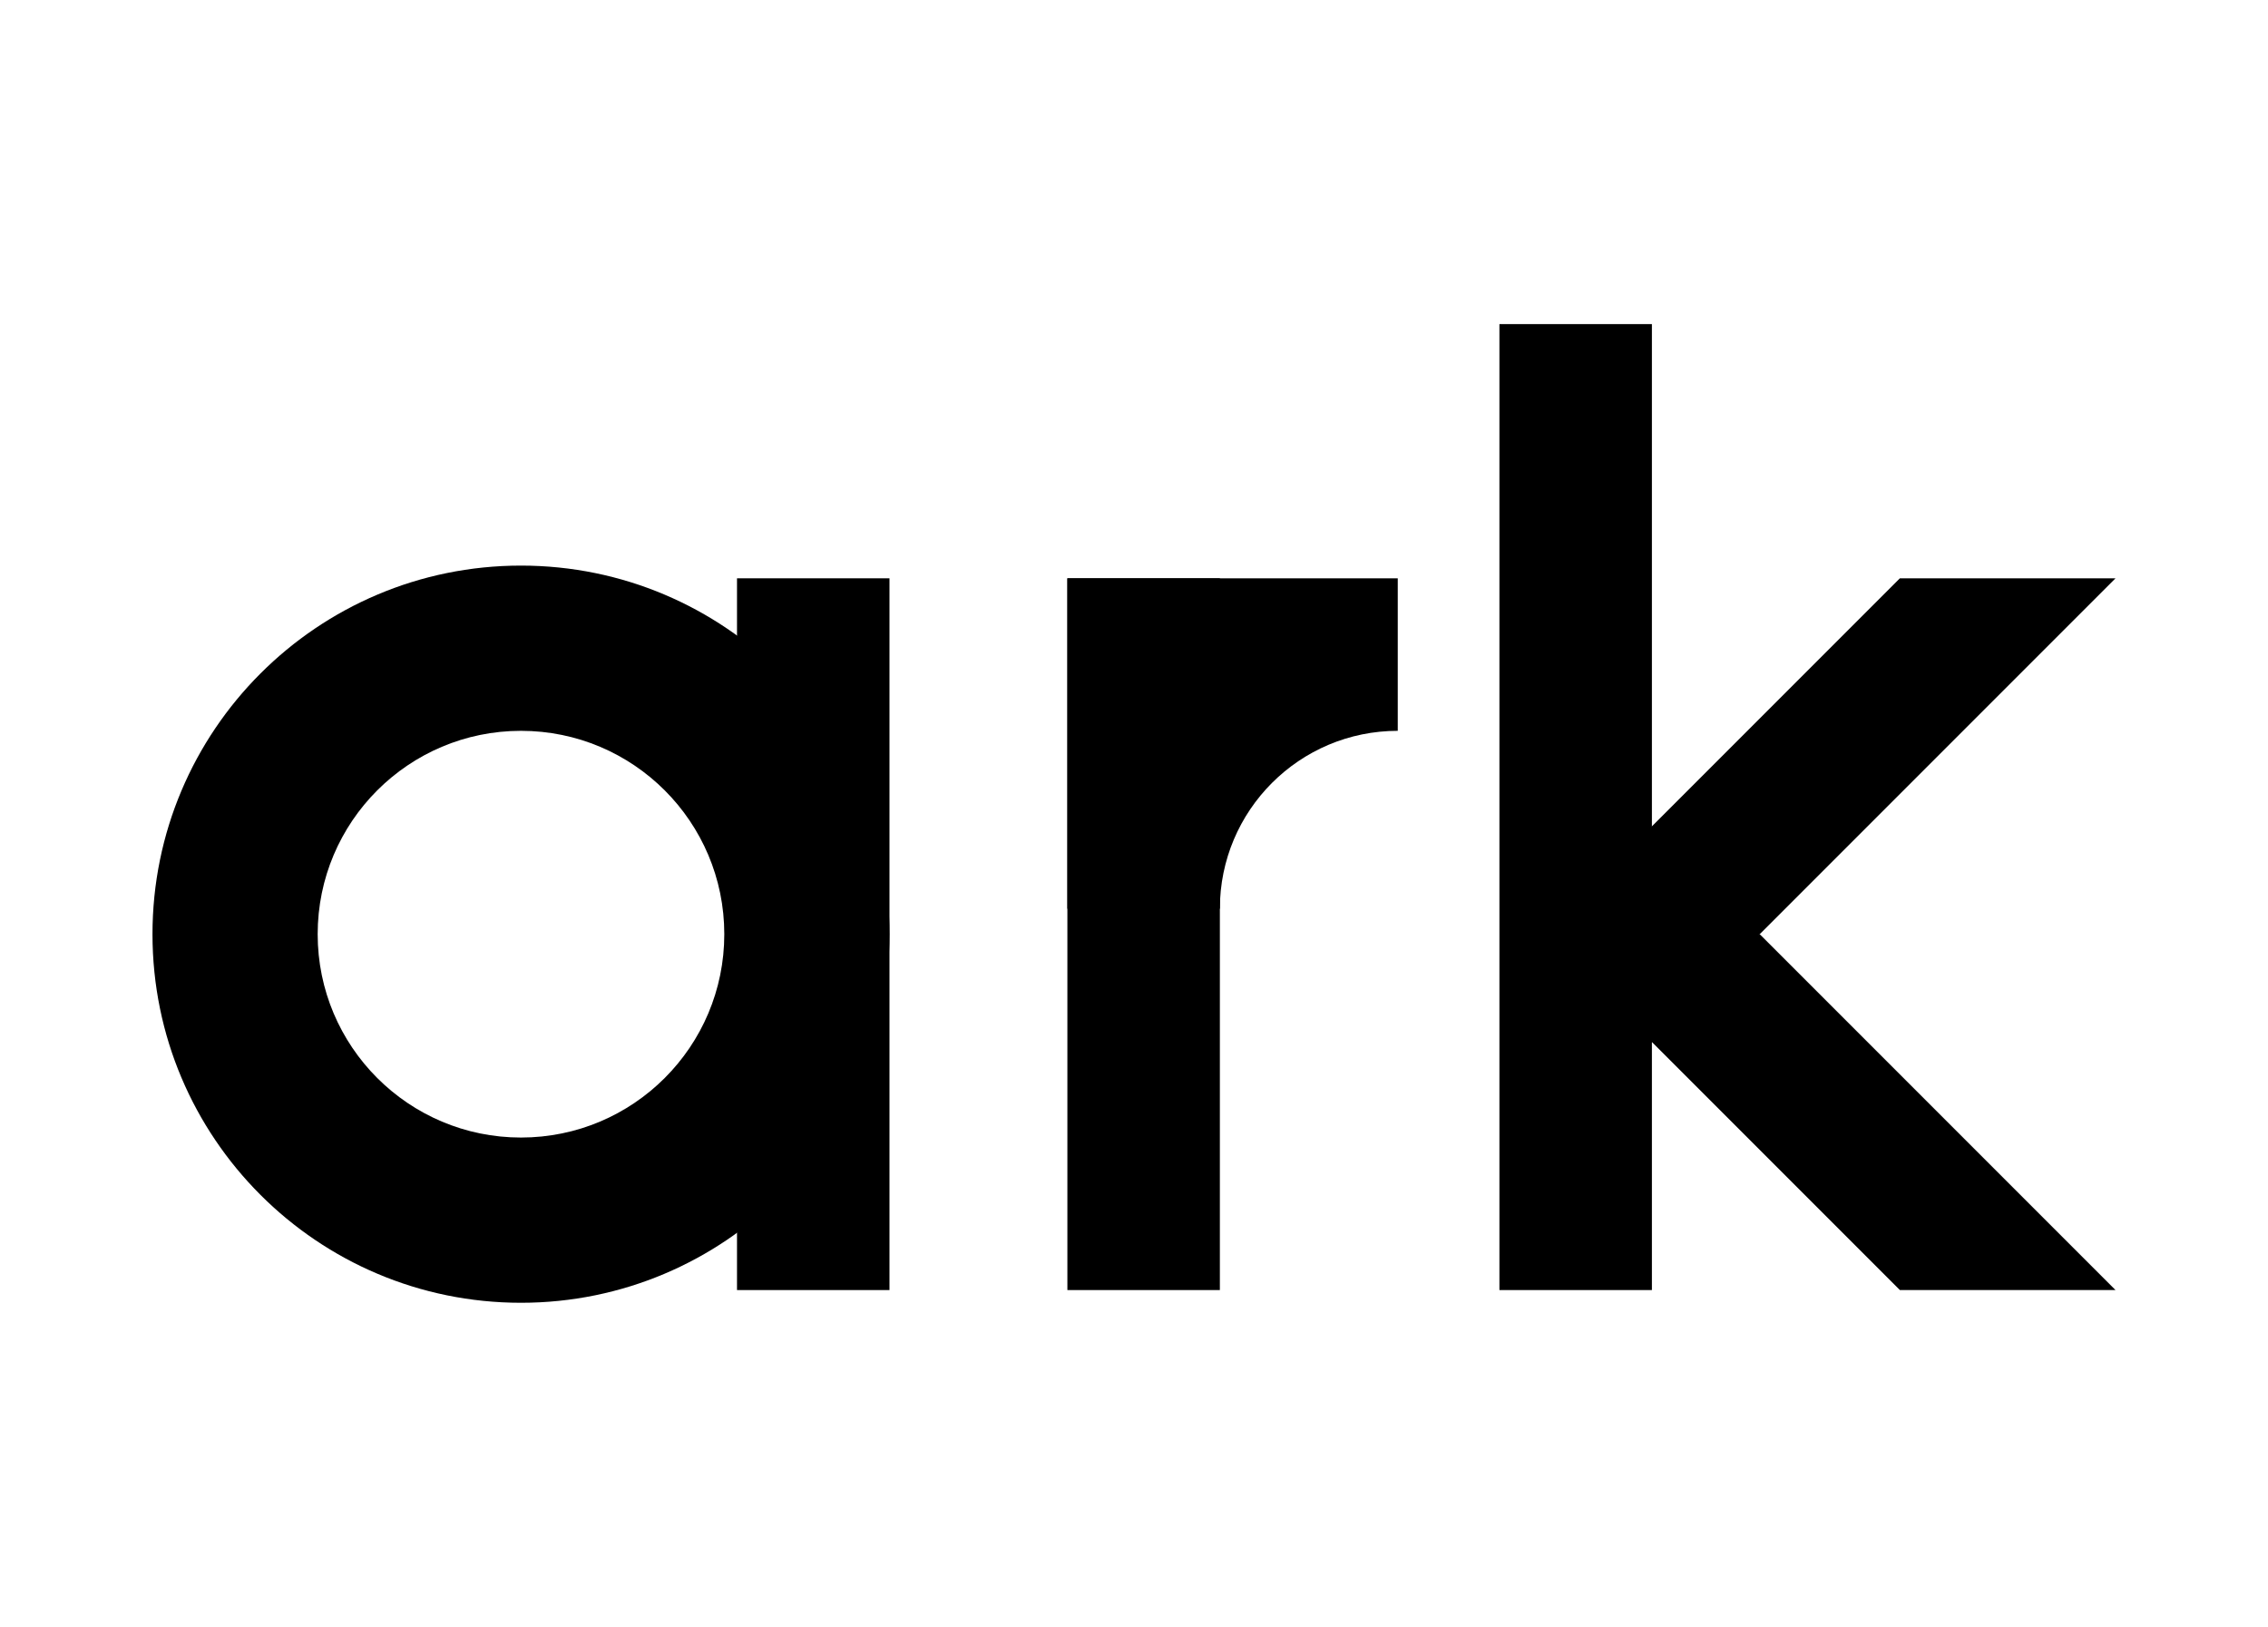
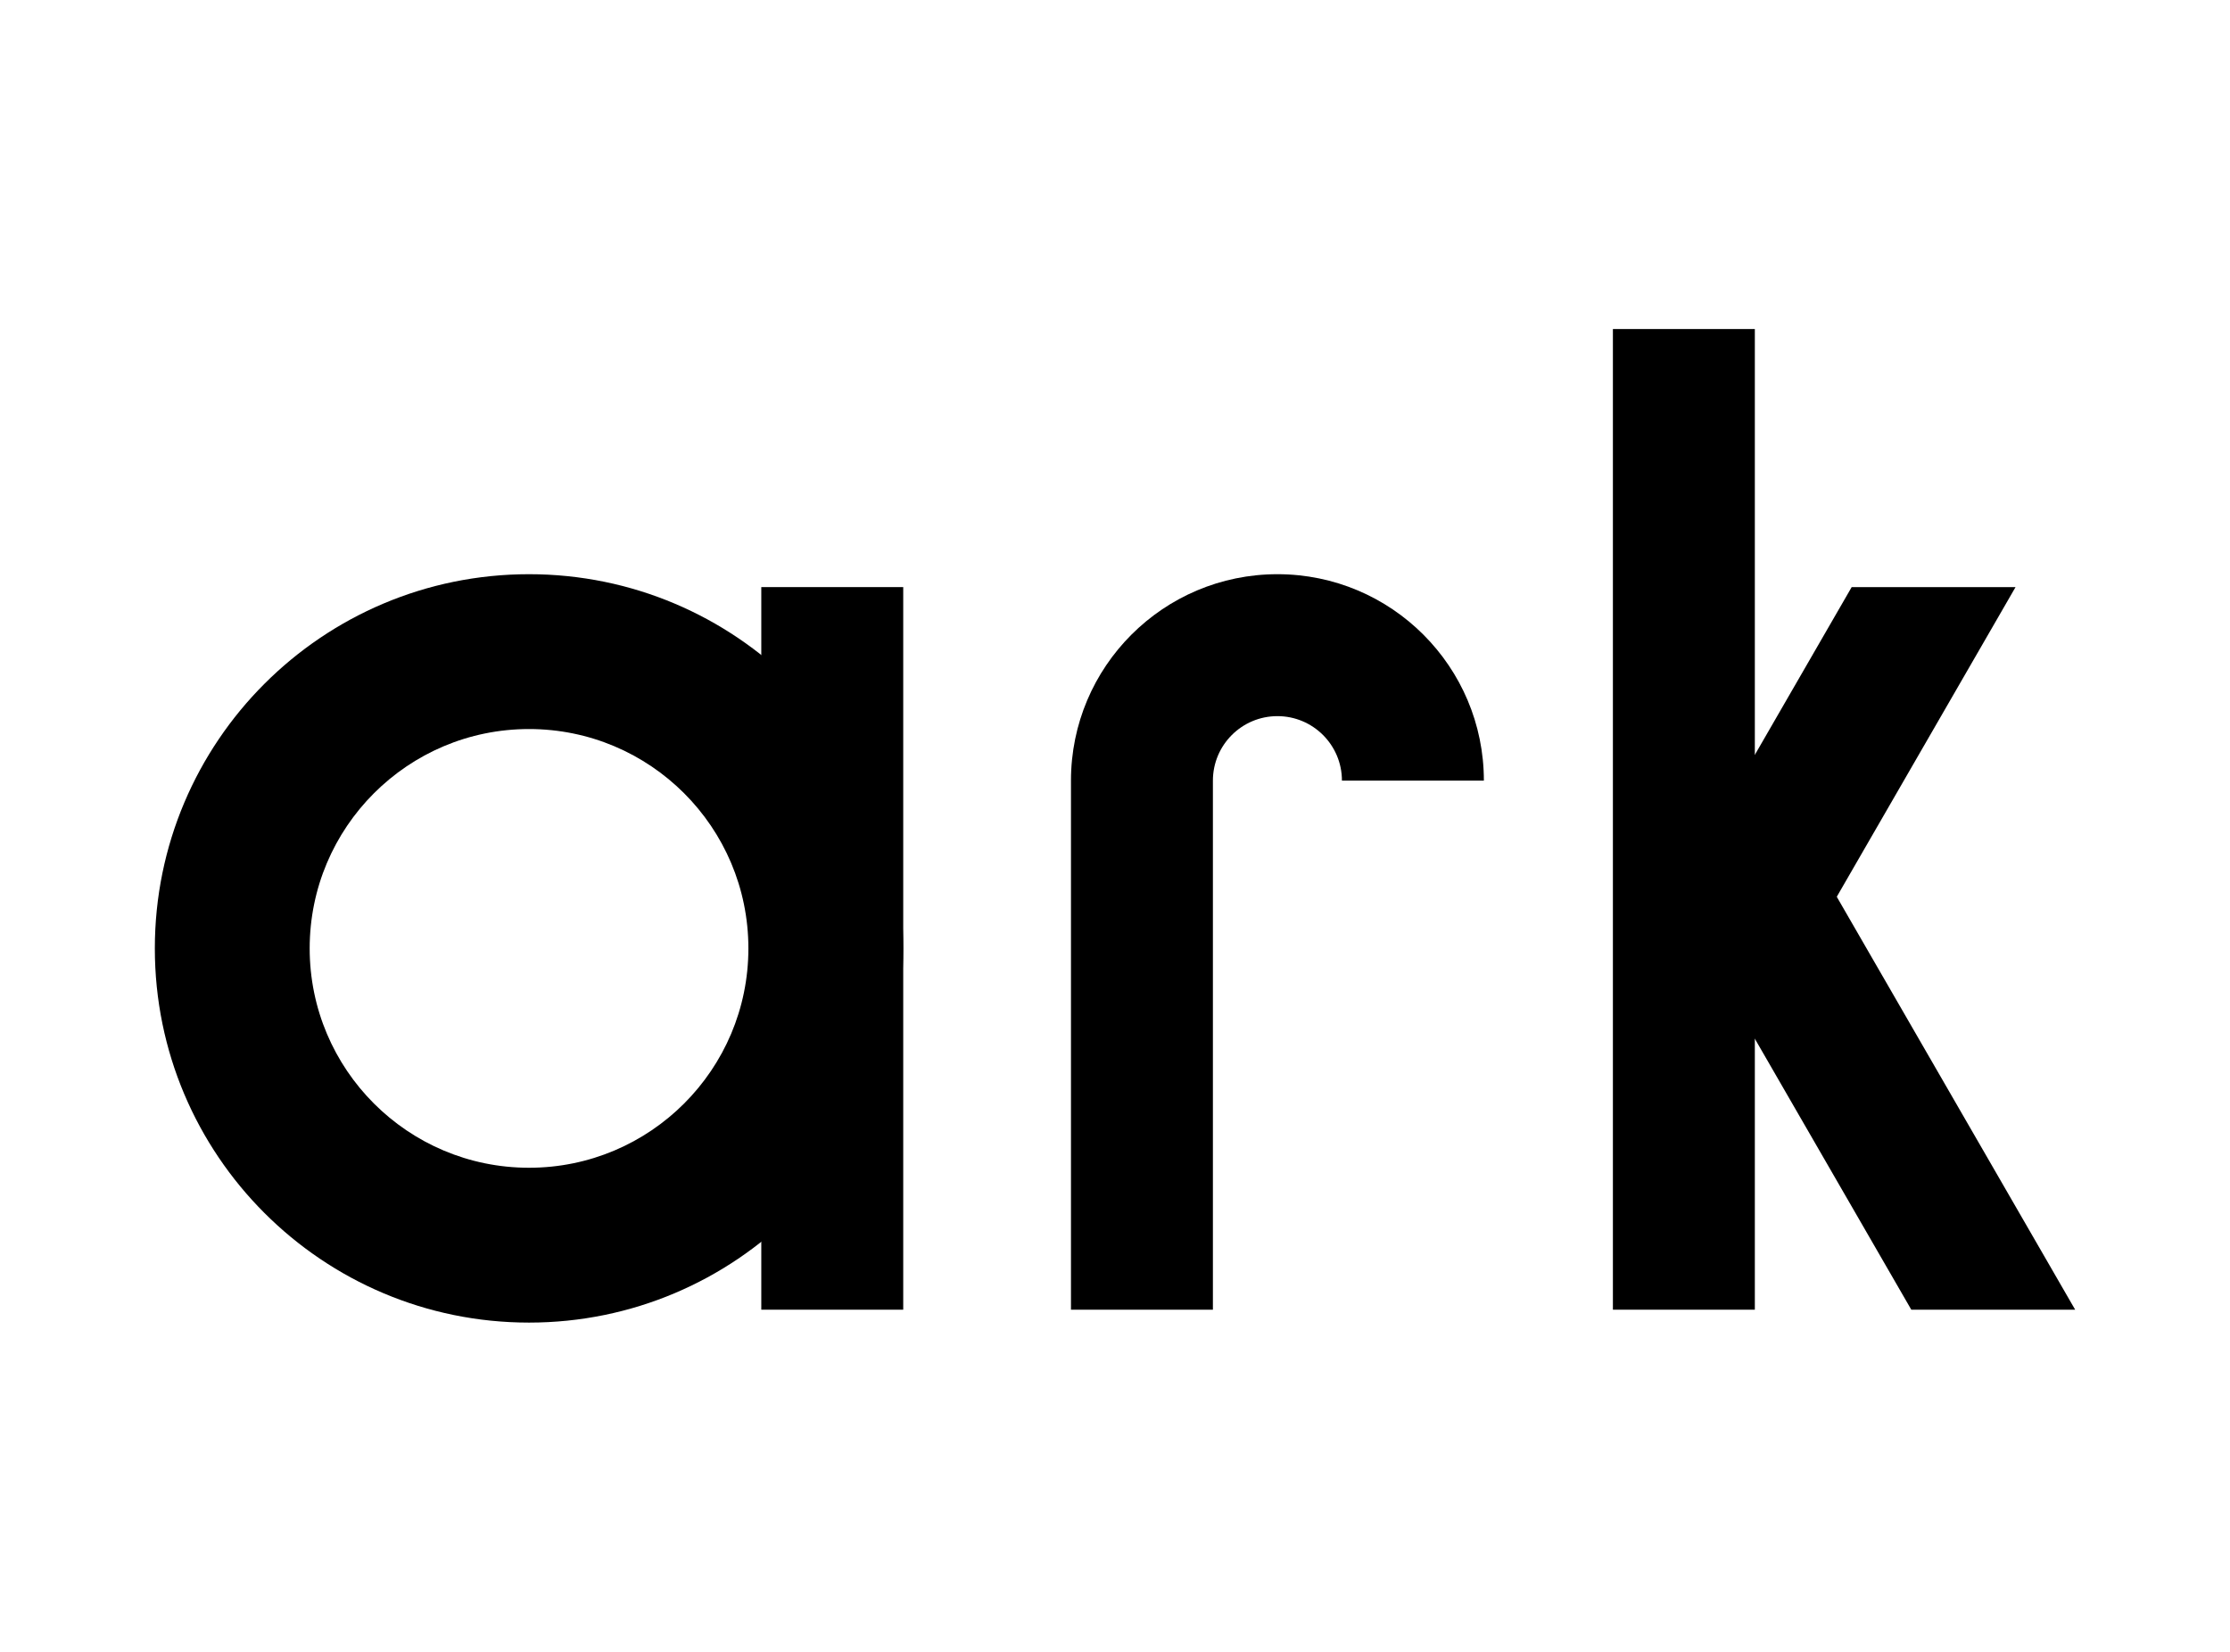
- <svg xmlns="http://www.w3.org/2000/svg" viewBox="-24 0 356.97 256" width="356.97" height="256" role="img" aria-labelledby="title">
+ <svg xmlns="http://www.w3.org/2000/svg" viewBox="-24 0 345.65 256" width="345.65" height="256" role="img" aria-labelledby="title">
  <g transform="translate(0 19)">
-     <path fill="#000000" fill-rule="evenodd" d="M0 128A58 58 0 1 1 116 128A58 58 0 1 1 0 128ZM26 128A32 32 0 1 1 90 128A32 32 0 1 1 26 128Z" />
-     <path fill="#000000" d="M92 72H116V184H92Z" />
-     <path fill="#000000" d="M144 72H168V184H144Z" />
-     <path fill="#000000" d="M144 72H196V96A28 28 0 0 0 168 124H144Z" />
-     <path fill="#000000" d="M212 32H236V184H212Z" />
-     <path fill="#000000" d="M230 117.03L275.03 72L308.97 72L230 150.97Z" />
-     <path fill="#000000" d="M230 138.97L252.97 128L308.97 184L275.03 184Z" />
+     <path fill="#000000" fill-rule="evenodd" d="M0 128A58 58 0 1 1 116 128A58 58 0 1 1 0 128ZM24 128A34 34 0 1 0 92 128A34 34 0 1 0 24 128Z" />
+     <path fill="#000000" d="M94 72H116V184H94Z" />
+     <path fill="#000000" d="M142 184V102A32 32 0 0 1 206 102H184A10 10 0 0 0 164 102V184Z" />
+     <path fill="#000000" d="M226 32H248V184H226Z" />
+     <path fill="#000000" d="M242 108.39L263.01 72L288.41 72L242 152.39Z" />
+     <path fill="#000000" d="M242 131.61L272.25 184L297.65 184L242 87.61Z" />
  </g>
</svg>
